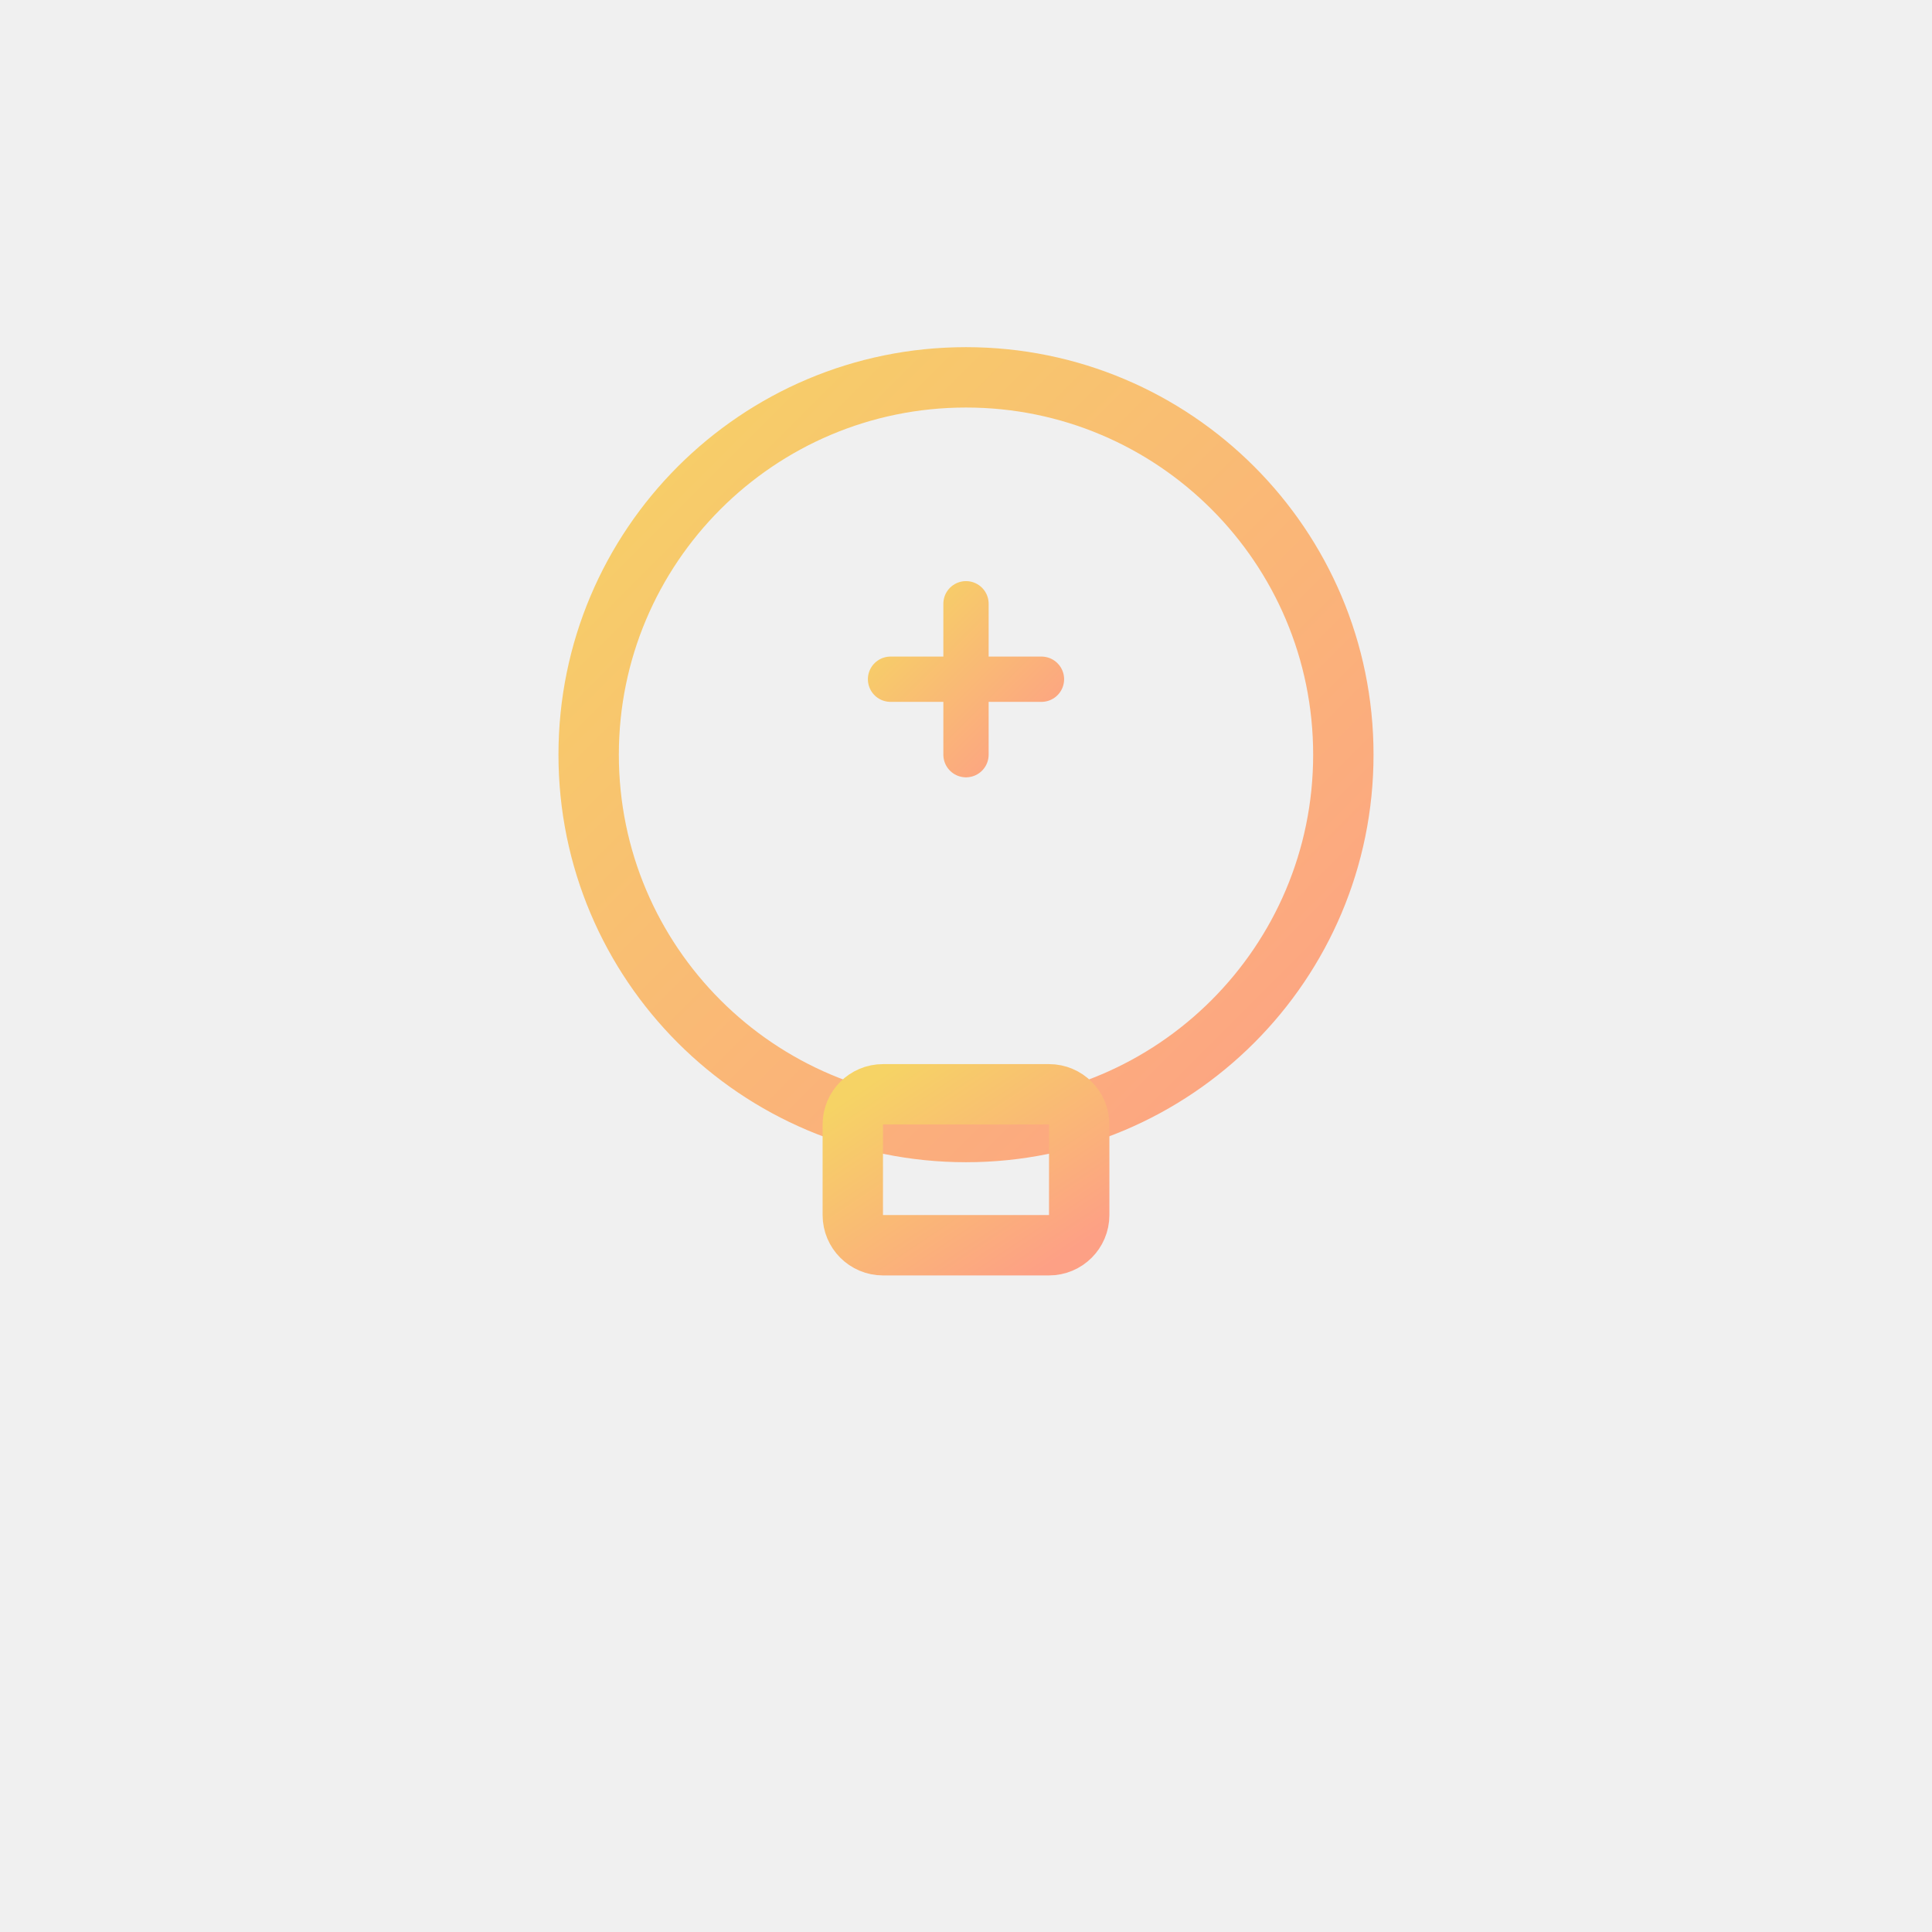
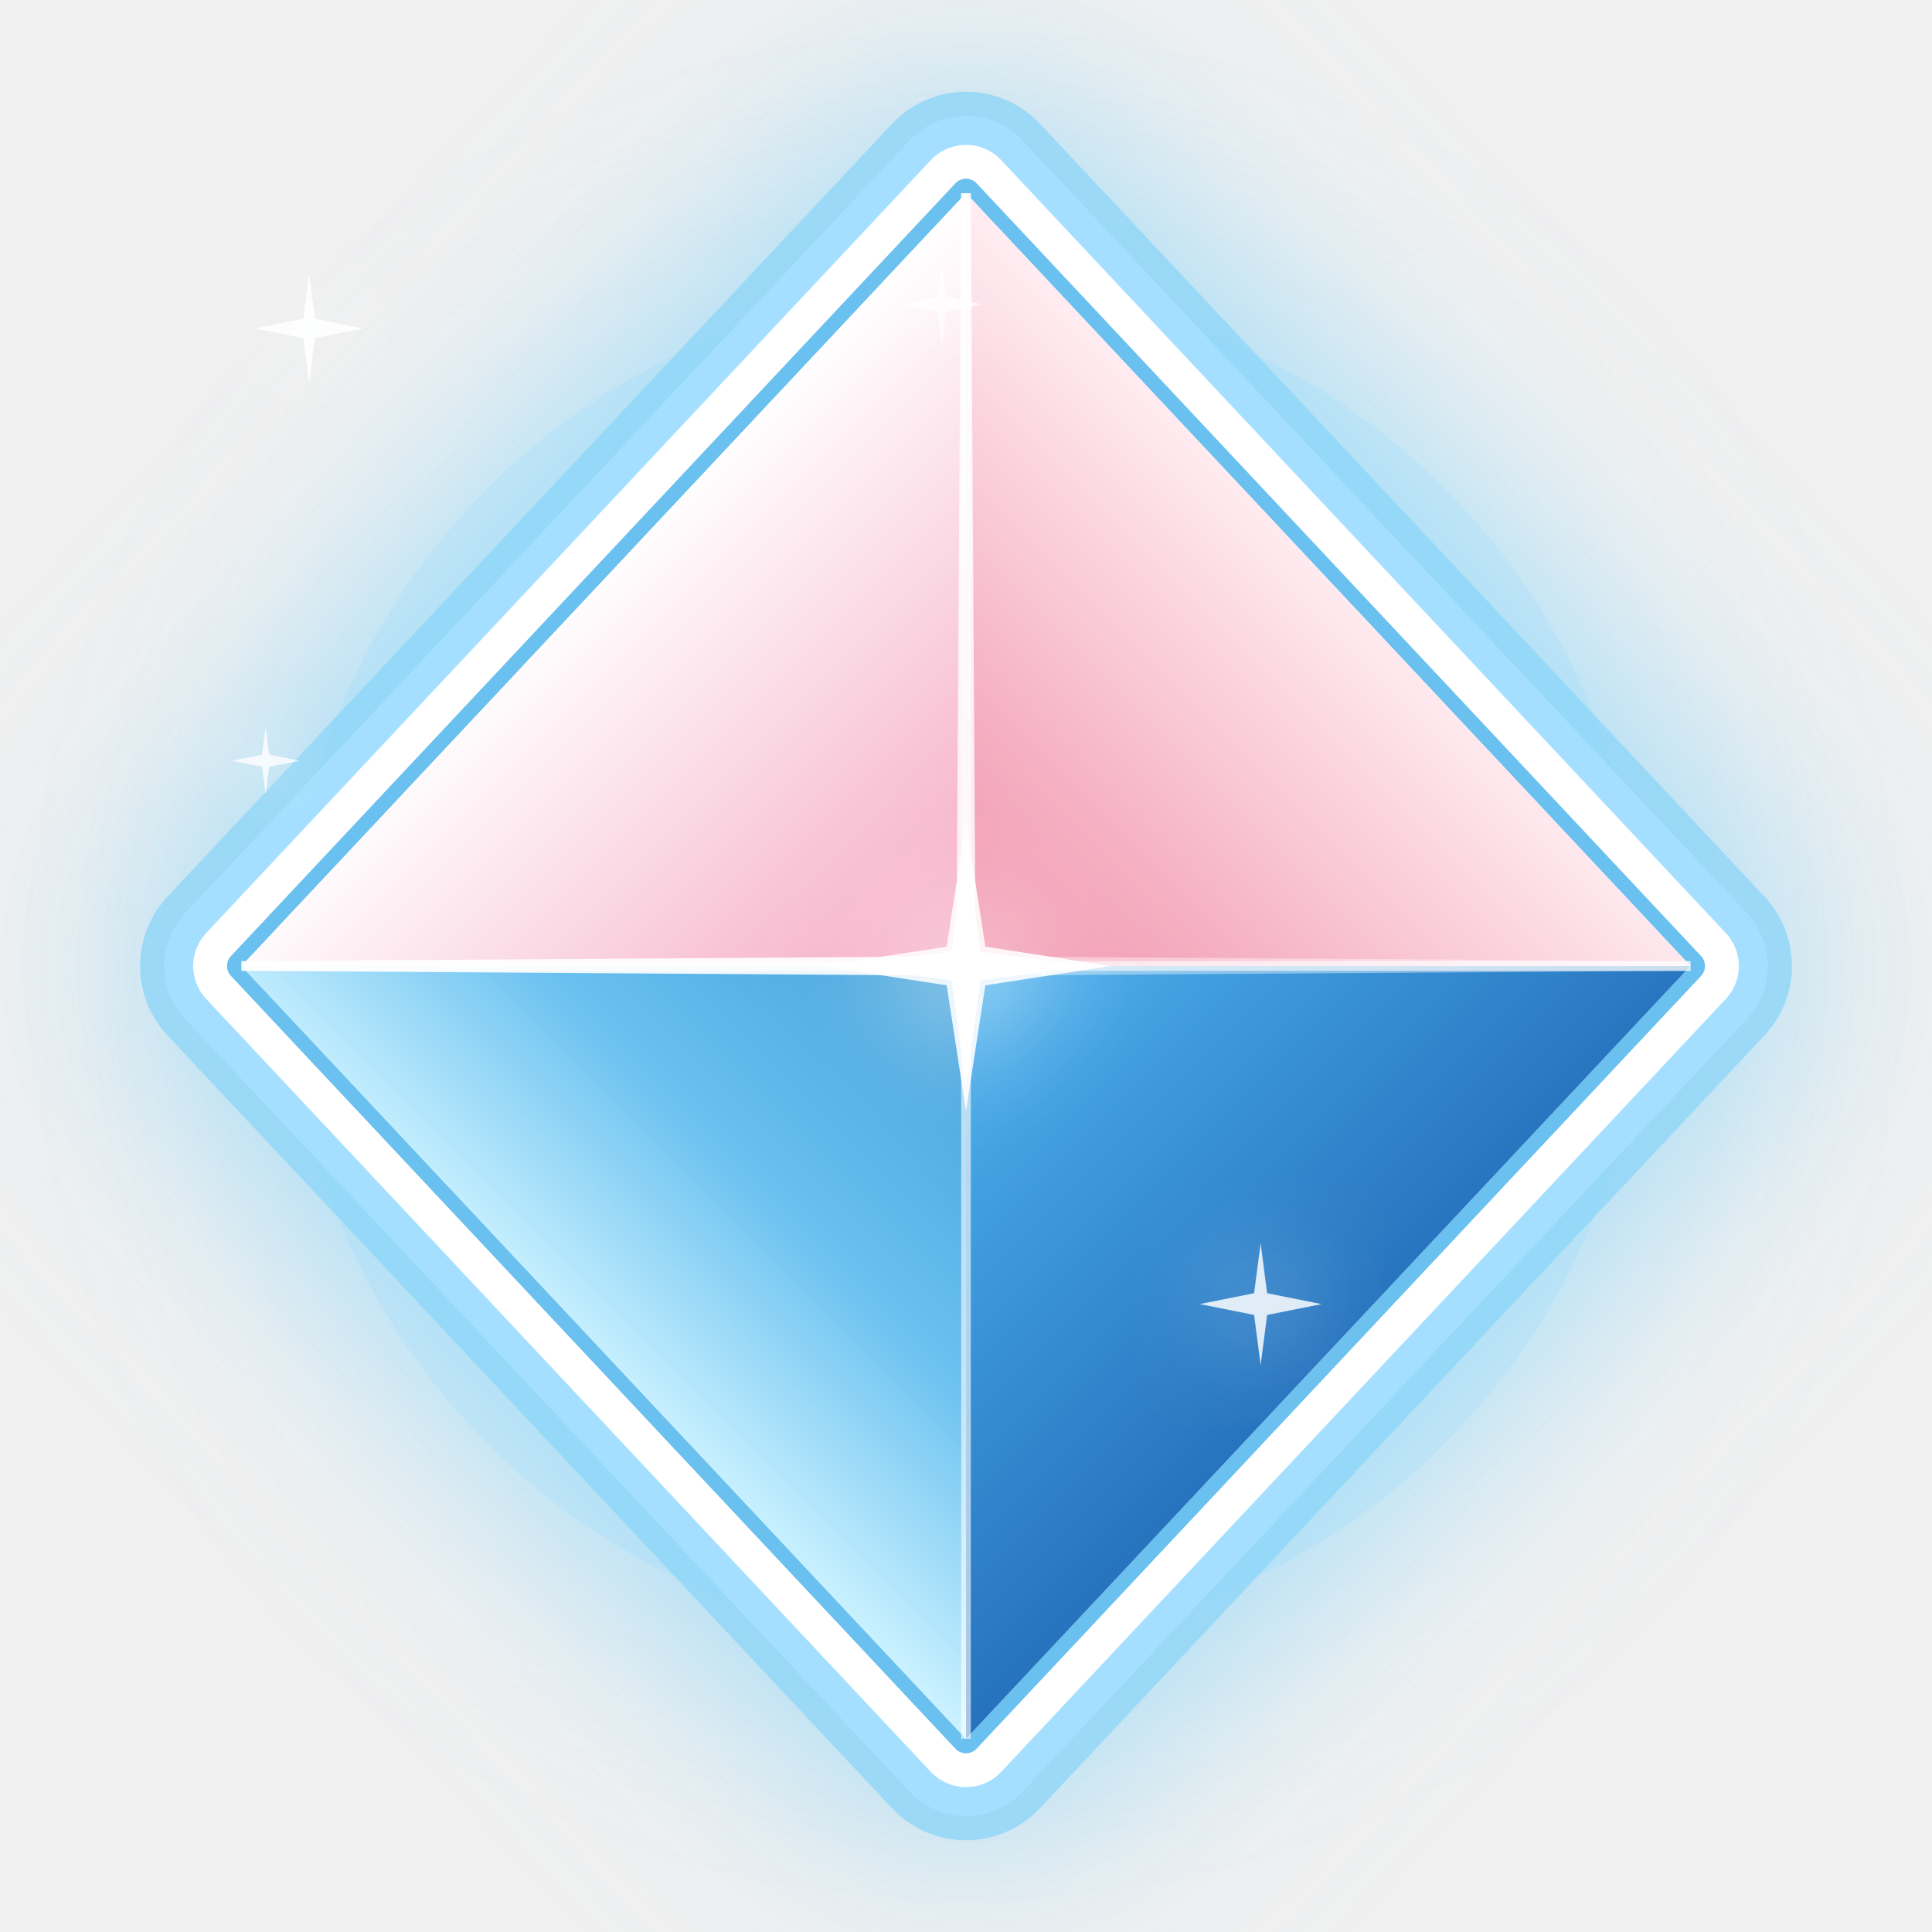
- <svg xmlns="http://www.w3.org/2000/svg" viewBox="0 0 512 512" width="512" height="512">
+ <svg xmlns="http://www.w3.org/2000/svg" viewBox="0 0 400 400" width="100%" height="100%">
  <defs>
-     <linearGradient id="gradient" x1="0%" y1="0%" x2="100%" y2="100%">
-       <stop offset="0%" style="stop-color:#f6d365;stop-opacity:1" />
-       <stop offset="100%" style="stop-color:#fda085;stop-opacity:1" />
+     <filter id="softGlow" x="-50%" y="-50%" width="200%" height="200%">
+       <feGaussianBlur stdDeviation="12" result="blur" />
+       <feComposite in="SourceGraphic" in2="blur" operator="over" />
+     </filter>
+     <filter id="heavyGlow" x="-50%" y="-50%" width="200%" height="200%">
+       <feGaussianBlur stdDeviation="25" result="blur" />
+       <feComposite in="SourceGraphic" in2="blur" operator="over" />
+     </filter>
+     <linearGradient id="tl" gradientUnits="userSpaceOnUse" x1="120" y1="120" x2="200" y2="200">
+       <stop offset="0%" stop-color="#ffffff" />
+       <stop offset="100%" stop-color="#f5a6c1" />
    </linearGradient>
+     <linearGradient id="tr" gradientUnits="userSpaceOnUse" x1="280" y1="120" x2="200" y2="200">
+       <stop offset="0%" stop-color="#ffedf2" />
+       <stop offset="100%" stop-color="#f08fa9" />
+     </linearGradient>
+     <linearGradient id="bl" gradientUnits="userSpaceOnUse" x1="120" y1="280" x2="200" y2="200">
+       <stop offset="0%" stop-color="#cbf2ff" />
+       <stop offset="45%" stop-color="#6bc1f0" />
+       <stop offset="100%" stop-color="#409fd9" />
+     </linearGradient>
+     <linearGradient id="br" gradientUnits="userSpaceOnUse" x1="200" y1="200" x2="280" y2="280">
+       <stop offset="0%" stop-color="#4db3ef" />
+       <stop offset="100%" stop-color="#2672bd" />
+     </linearGradient>
+     <g id="sparkle">
+       <path d="M 0,-14 L 1.5,-2.5 L 14,0 L 1.5,2.5 L 0,14 L -1.5,2.5 L -14,0 L -1.5,-2.5 Z" fill="#ffffff" filter="url(#softGlow)" />
+       <path d="M 0,-8 L 1,-1.5 L 8,0 L 1,1.5 L 0,8 L -1,1.5 L -8,0 L -1,-1.5 Z" fill="#ffffff" />
+     </g>
  </defs>
-   <circle cx="256" cy="200" r="100" fill="none" stroke="url(#gradient)" stroke-width="16" />
-   <rect x="226" y="290" width="60" height="40" rx="8" fill="none" stroke="url(#gradient)" stroke-width="16" />
-   <path d="M 256 160 L 256 200 M 236 180 L 276 180" stroke="url(#gradient)" stroke-width="12" stroke-linecap="round" />
-   <line x1="200" y1="360" x2="312" y2="360" stroke="url(#gradient)" stroke-width="12" stroke-linecap="round" />
-   <line x1="200" y1="400" x2="312" y2="400" stroke="url(#gradient)" stroke-width="12" stroke-linecap="round" />
-   <line x1="200" y1="440" x2="280" y2="440" stroke="url(#gradient)" stroke-width="12" stroke-linecap="round" />
+   <circle cx="200" cy="200" r="140" fill="#a4e1ff" opacity="0.4" filter="url(#heavyGlow)" />
+   <g transform="translate(0, 0)">
+     <polygon points="200,40 350,200 200,360 50,200" fill="none" stroke="#87d3f8" stroke-width="42" stroke-linejoin="round" filter="url(#heavyGlow)" opacity="0.8" />
+     <polygon points="200,40 350,200 200,360 50,200" fill="none" stroke="#a4dfff" stroke-width="32" stroke-linejoin="round" />
+     <polygon points="200,40 350,200 200,360 50,200" fill="none" stroke="#ffffff" stroke-width="20" stroke-linejoin="round" />
+     <polygon points="200,40 350,200 200,360 50,200" fill="none" stroke="#6ac0ef" stroke-width="6" stroke-linejoin="round" />
+     <polygon points="200,40 350,200 200,360 50,200" fill="#ffffff" />
+     <polygon points="200,40 50,200 200,200" fill="url(#tl)" />
+     <polygon points="200,40 350,200 200,200" fill="url(#tr)" />
+     <polygon points="50,200 200,360 200,200" fill="url(#bl)" />
+     <polygon points="350,200 200,360 200,200" fill="url(#br)" />
+     <path d="M 200 40 L 200 360 M 50 200 L 350 200" stroke="#ffffff" stroke-width="2" opacity="0.6" />
+     <polygon points="199,40 201,40 202,200 198,200" fill="#ffffff" opacity="0.8" />
+     <polygon points="50,199 50,201 200,202 200,198" fill="#ffffff" opacity="0.9" />
+     <polygon points="200,198 200,202 350,201 350,199" fill="#ffffff" opacity="0.4" />
+     <polygon points="200,170 204,196 230,200 204,204 200,230 196,204 170,200 196,196" fill="#ffffff" filter="url(#softGlow)" opacity="0.9" />
+     <polygon points="200,175 203,197 225,200 203,203 200,225 197,203 175,200 197,197" fill="#ffffff" />
+   </g>
+   <use href="#sparkle" x="80" y="85" transform="scale(0.8)" opacity="0.9" />
+   <use href="#sparkle" x="325" y="105" transform="scale(0.6)" opacity="0.7" />
+   <use href="#sparkle" x="110" y="315" transform="scale(0.5)" opacity="0.8" />
+   <use href="#sparkle" x="290" y="300" transform="scale(0.9)" opacity="0.85" />
</svg>
